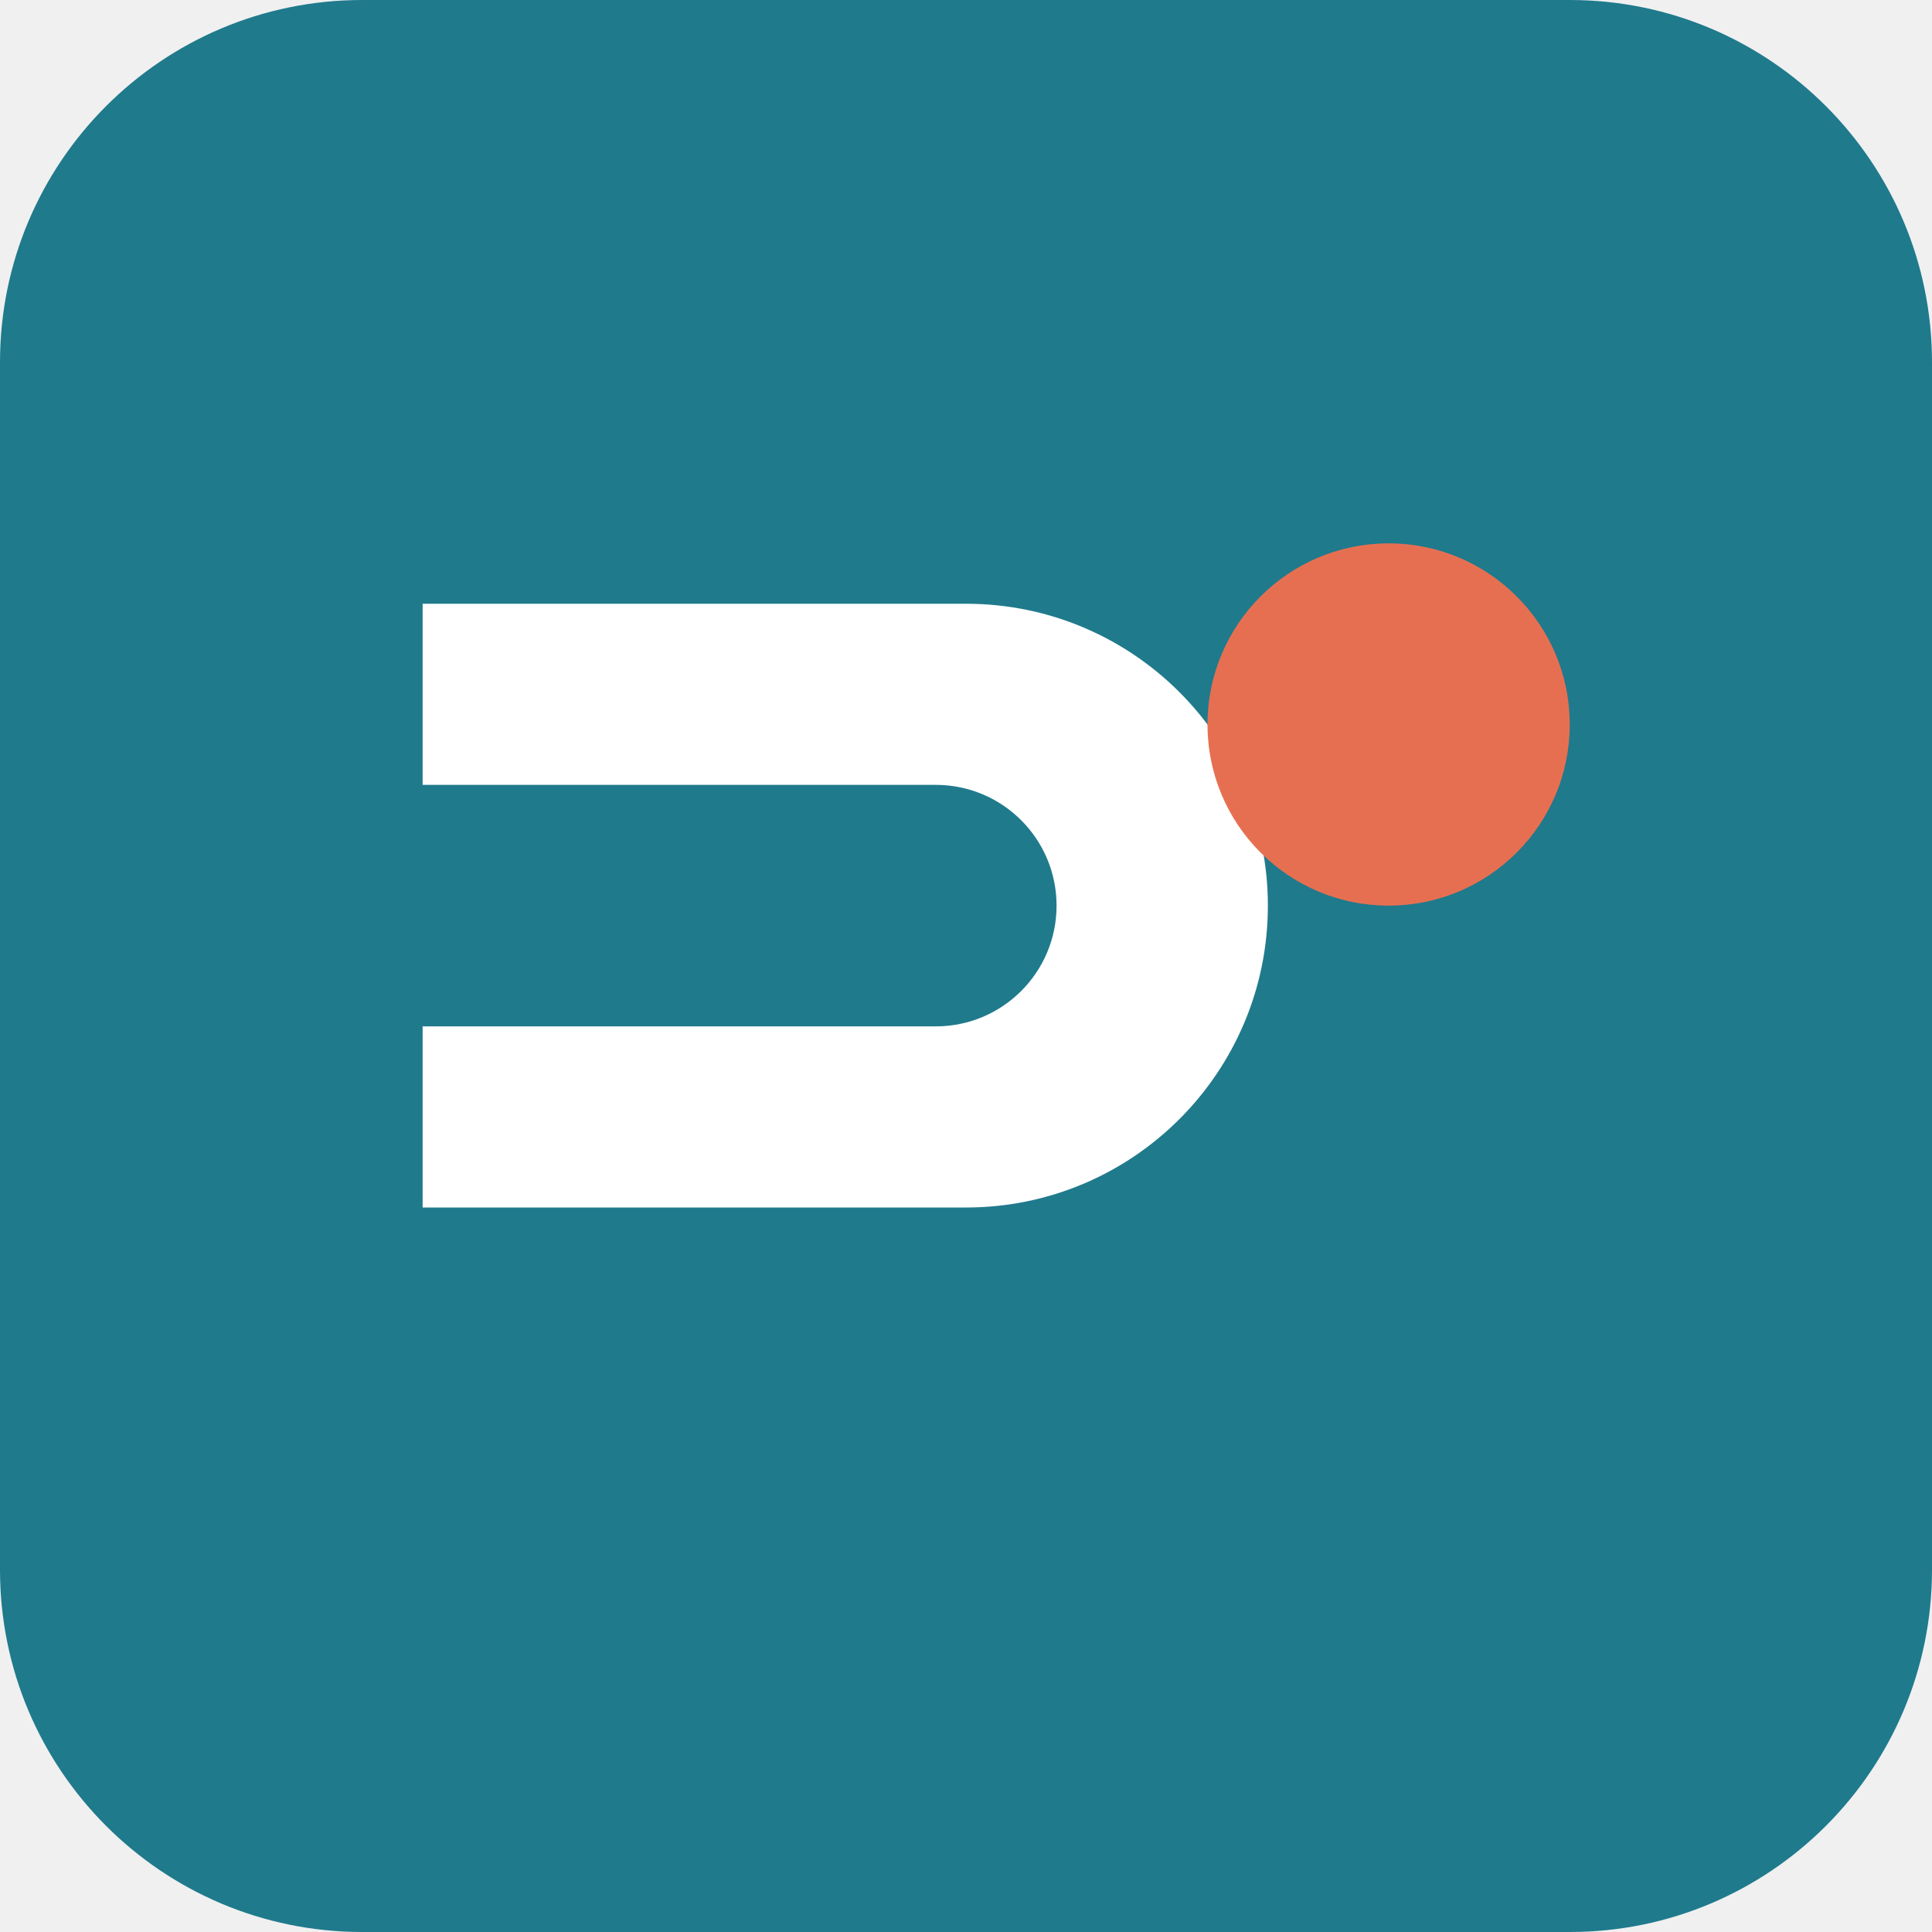
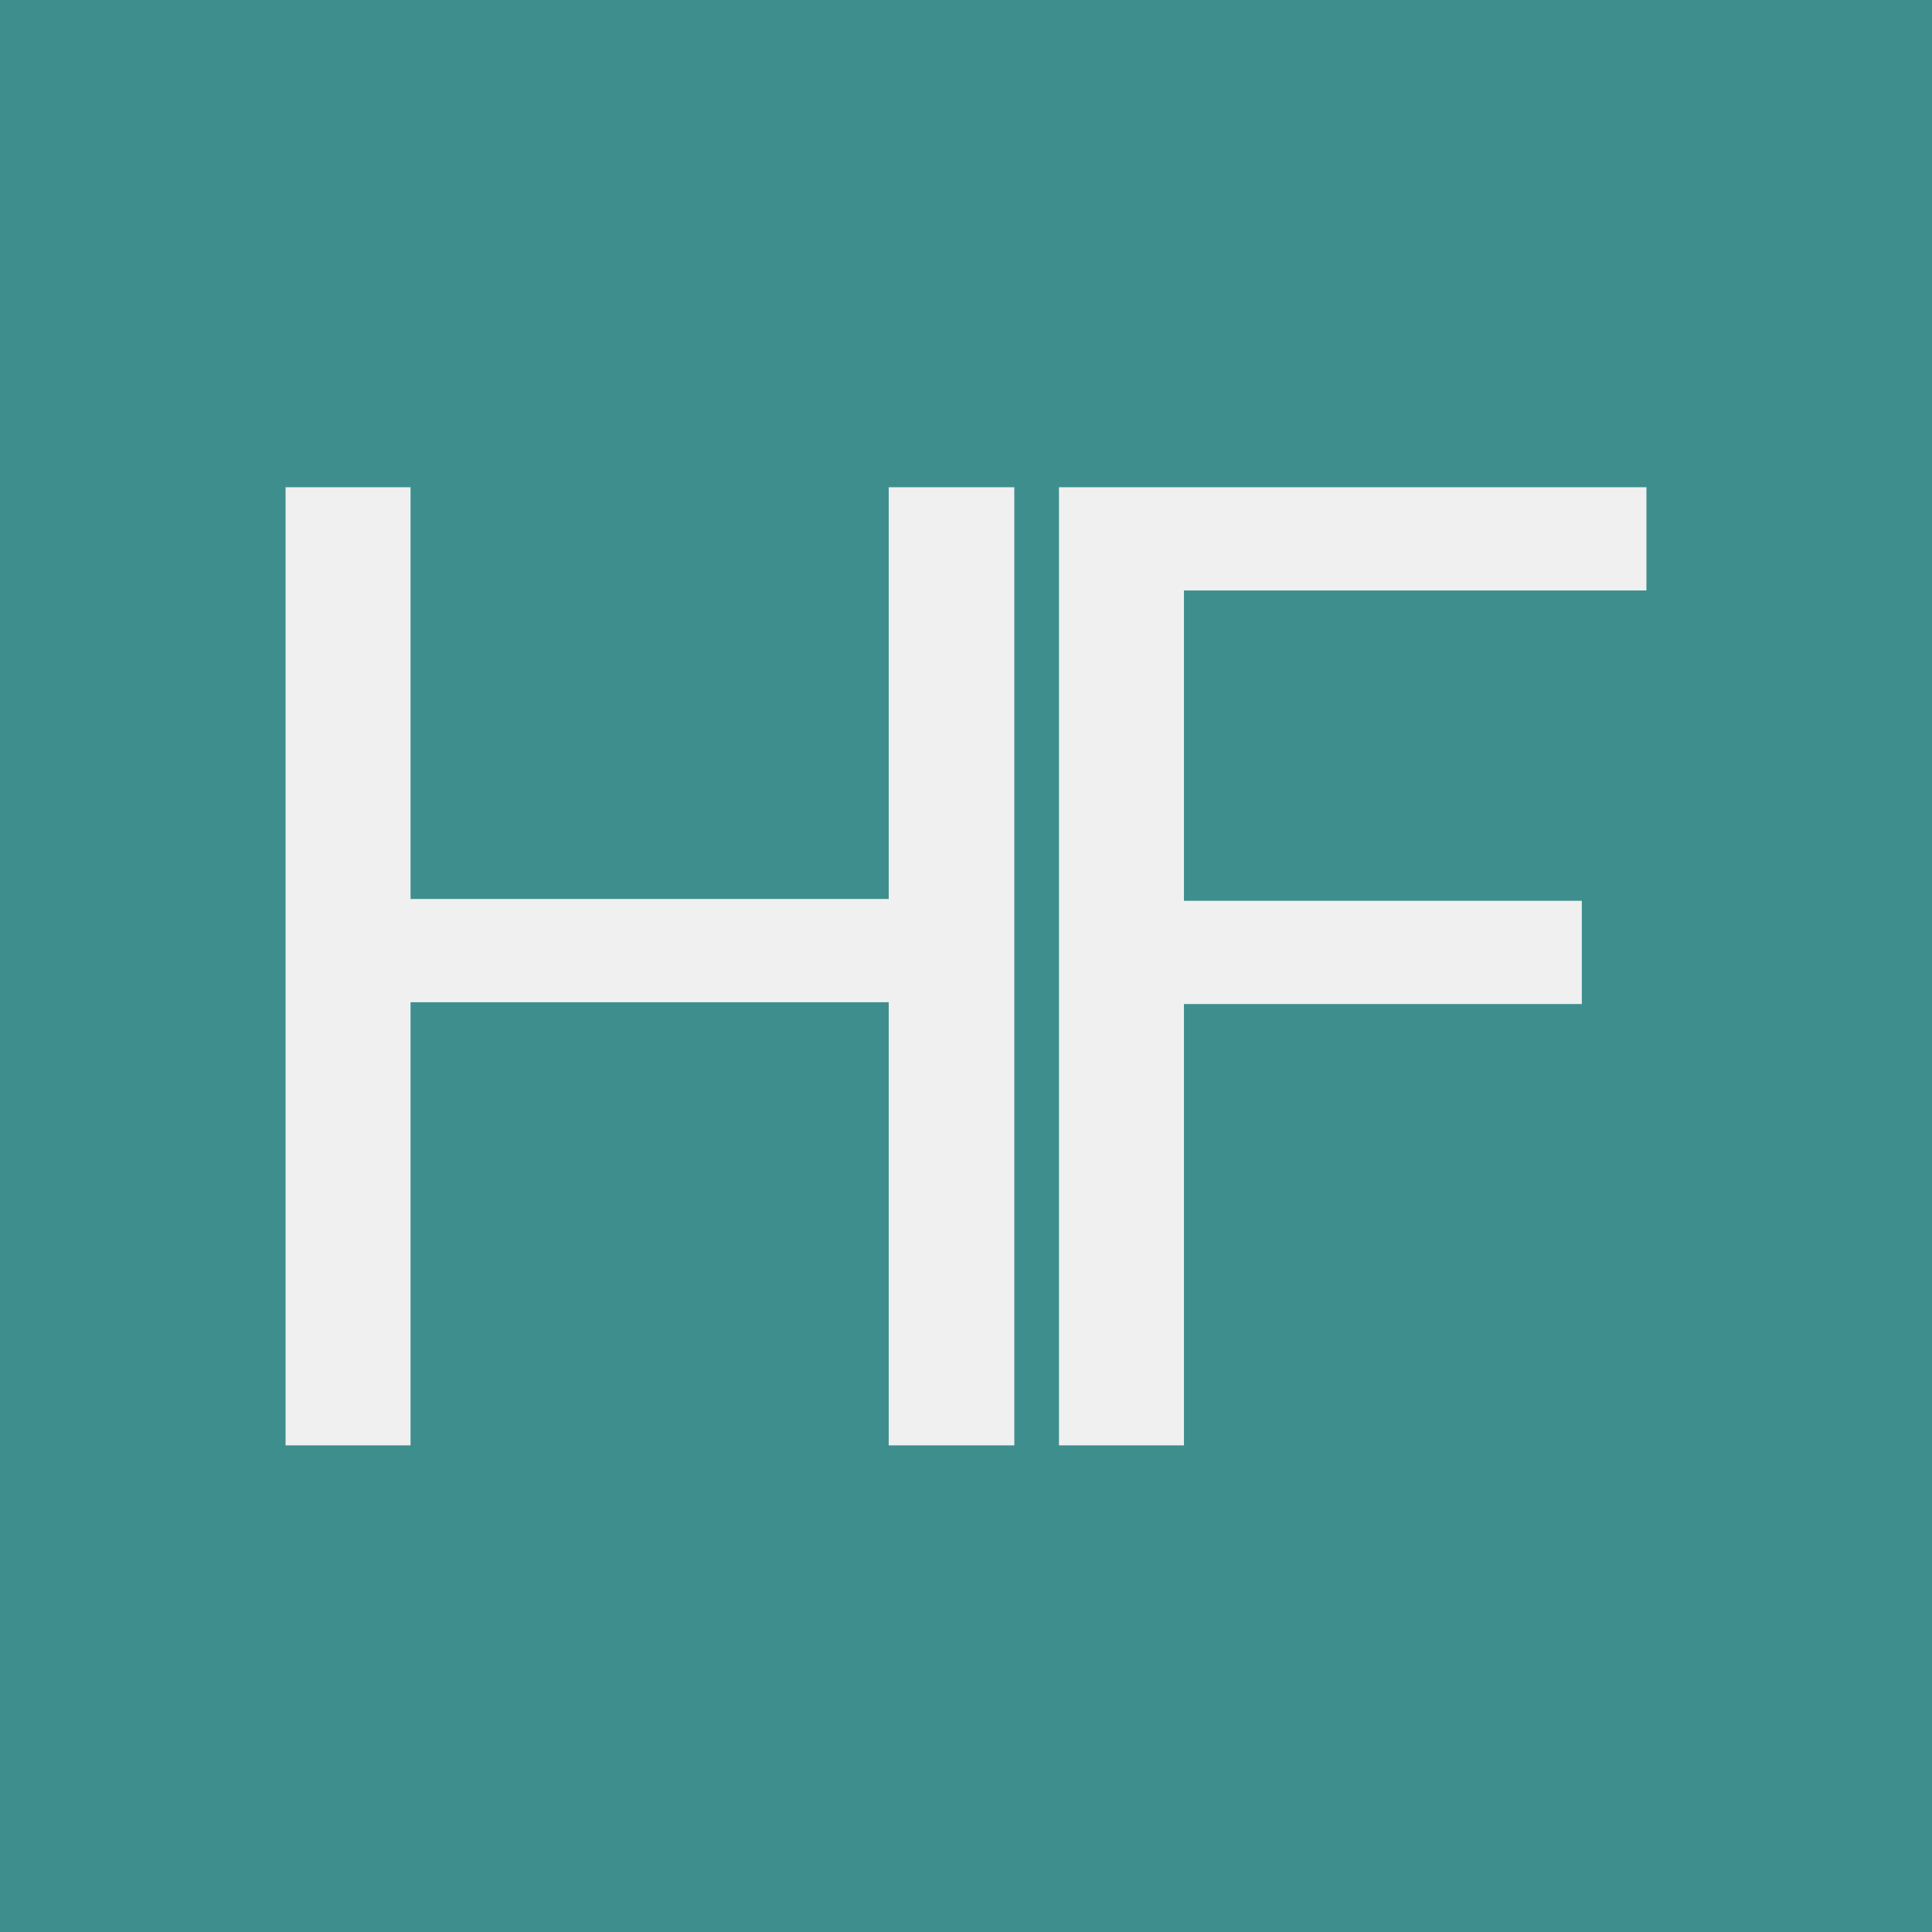
- <svg xmlns="http://www.w3.org/2000/svg" viewBox="0 0 64 64">
-   <rect width="64" height="64" rx="12" fill="#1f7a8c" />
-   <path d="M14 40h18a10 10 0 0 0 0-20H14v6h17a4 4 0 0 1 0 8H14v6z" fill="white" />
-   <circle cx="46" cy="24" r="6" fill="#e76f51" />
+ <svg xmlns="http://www.w3.org/2000/svg" id="_Слой_1" data-name="Слой 1" viewBox="0 0 32 32">
+   <defs>
+     <style>
+       .cls-1 {
+         fill: #3f8e8e;
+       }
+     </style>
+   </defs>
+   <path class="cls-1" d="M0,0v32h32V0H0ZM26.2,14.92v1.71h-6.59v7.31h-2.07v-15.87h9.73v1.71h-7.66v5.14h6.59ZM6.8,16.6v7.34h-2.07v-15.87h2.07v6.82h7.92v-6.82h2.08v15.87h-2.08v-7.34h-7.92Z" />
</svg>
